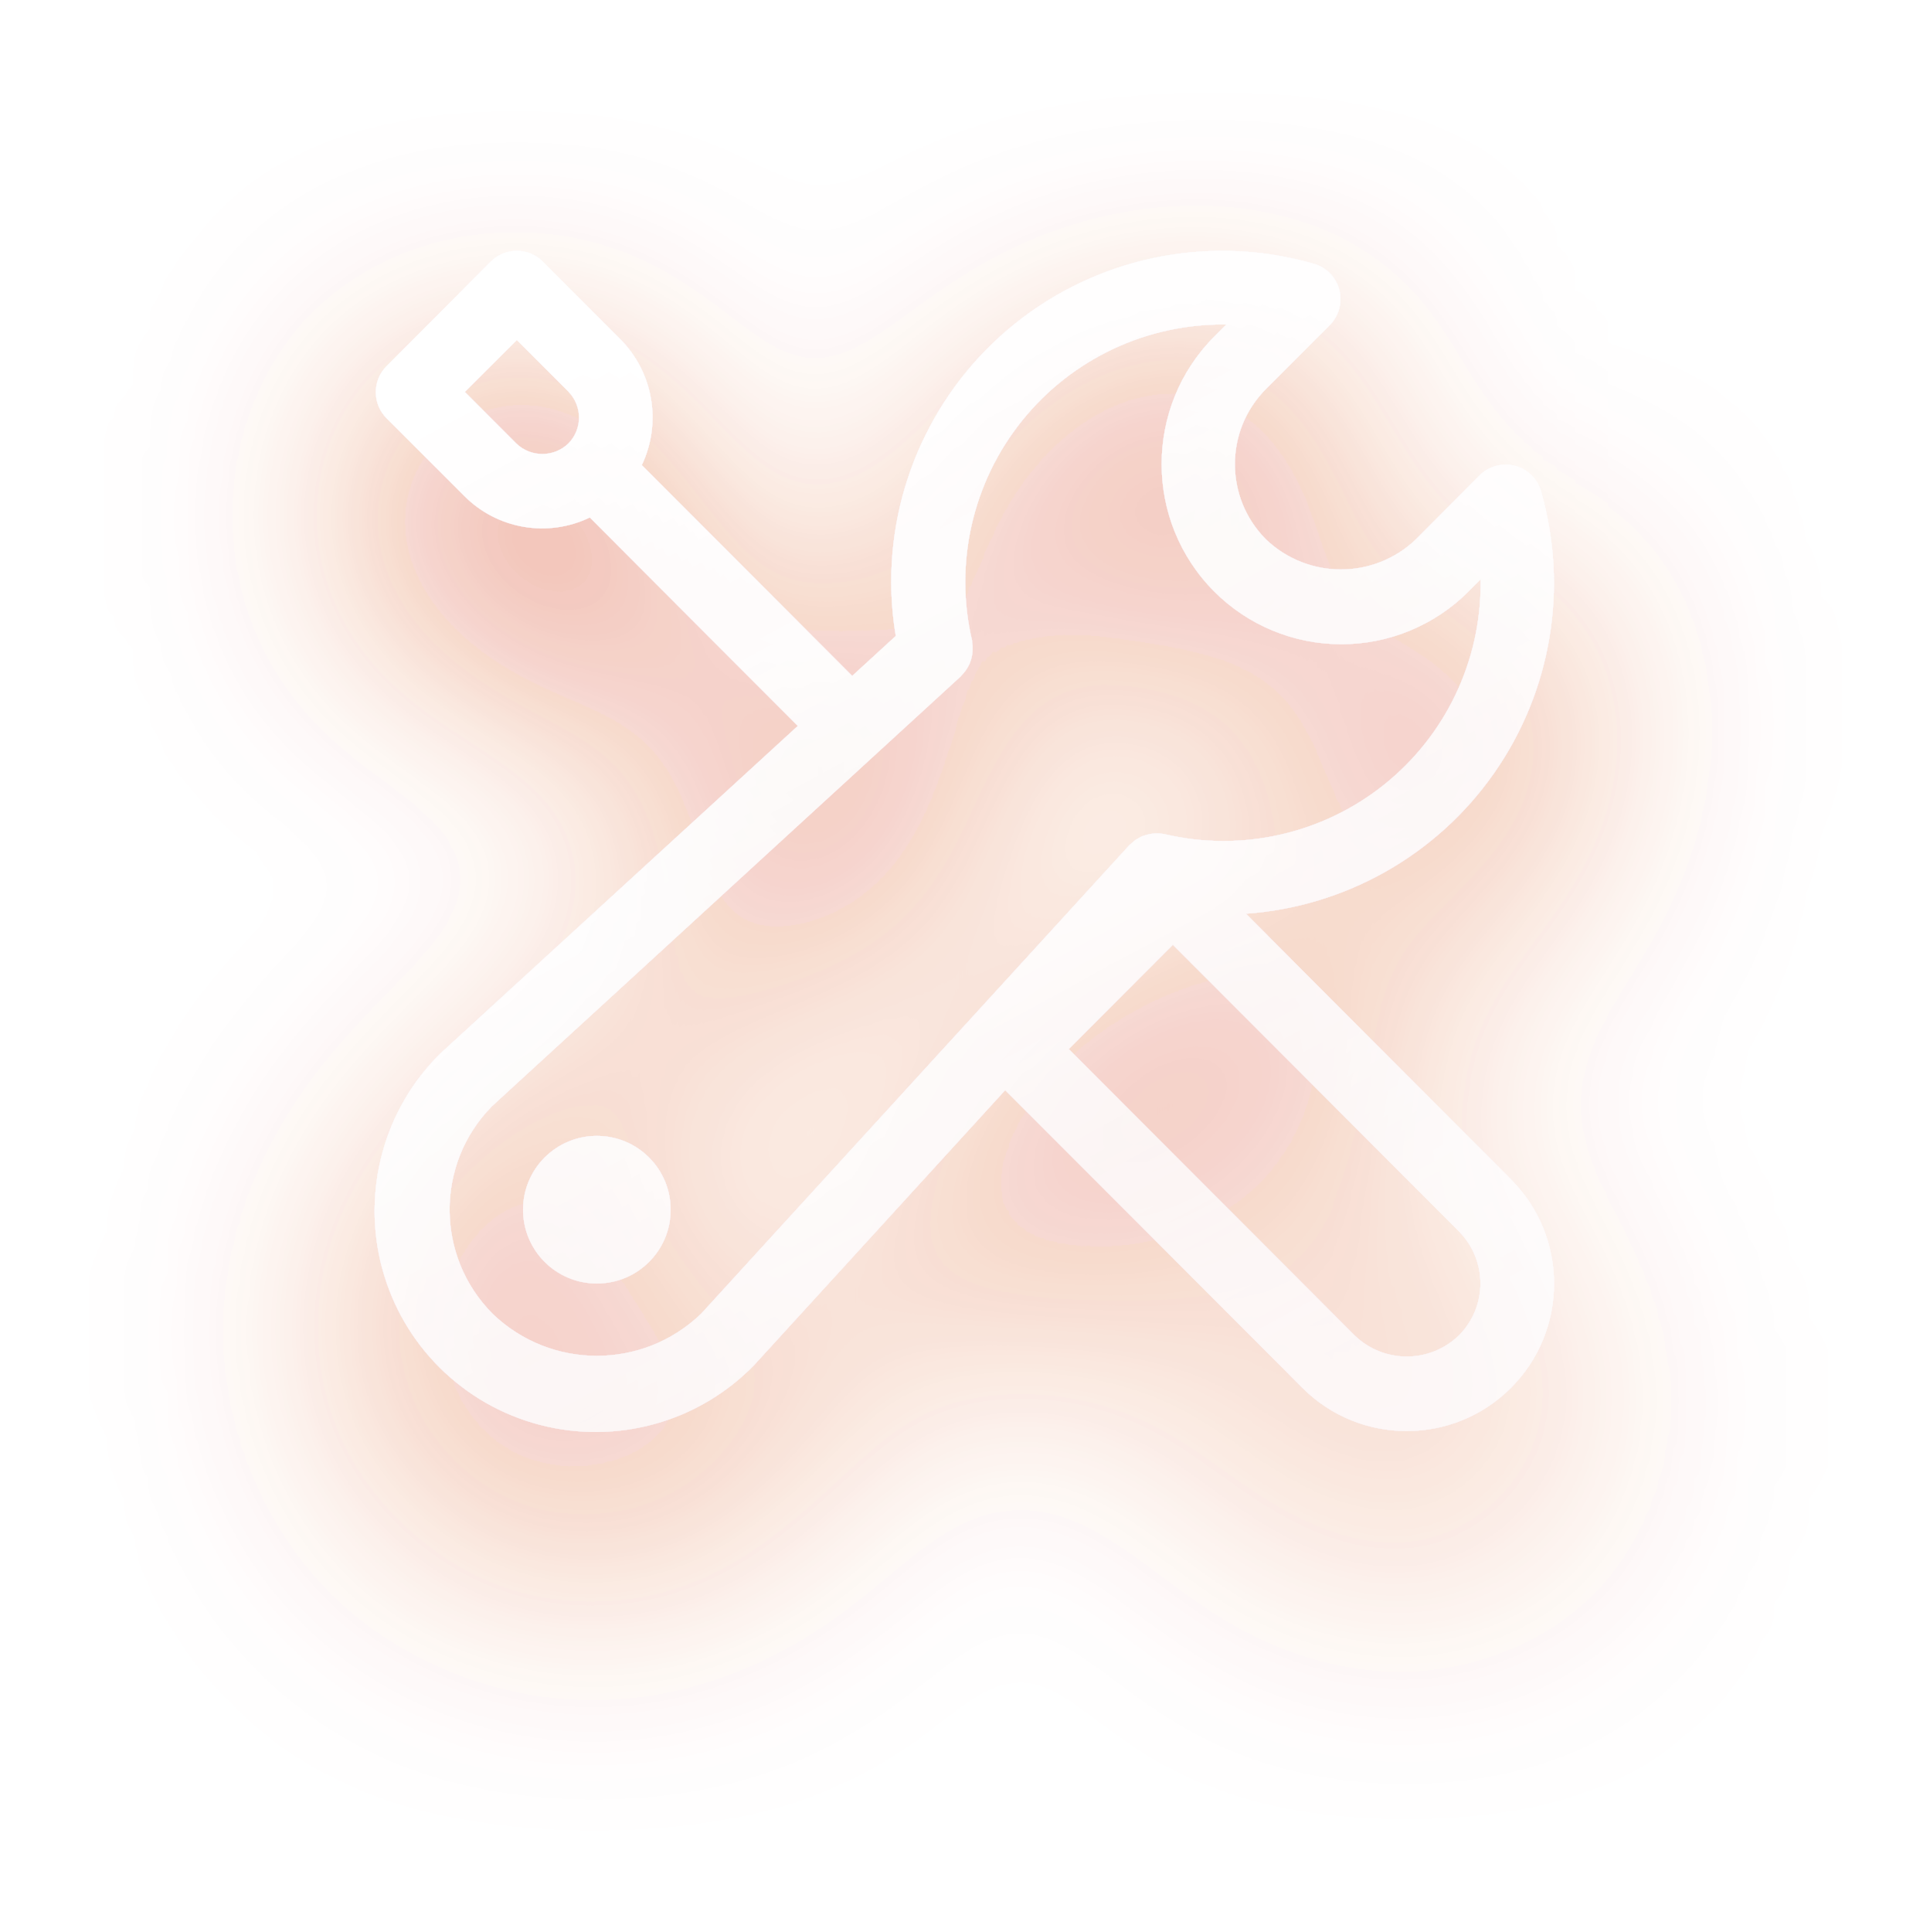
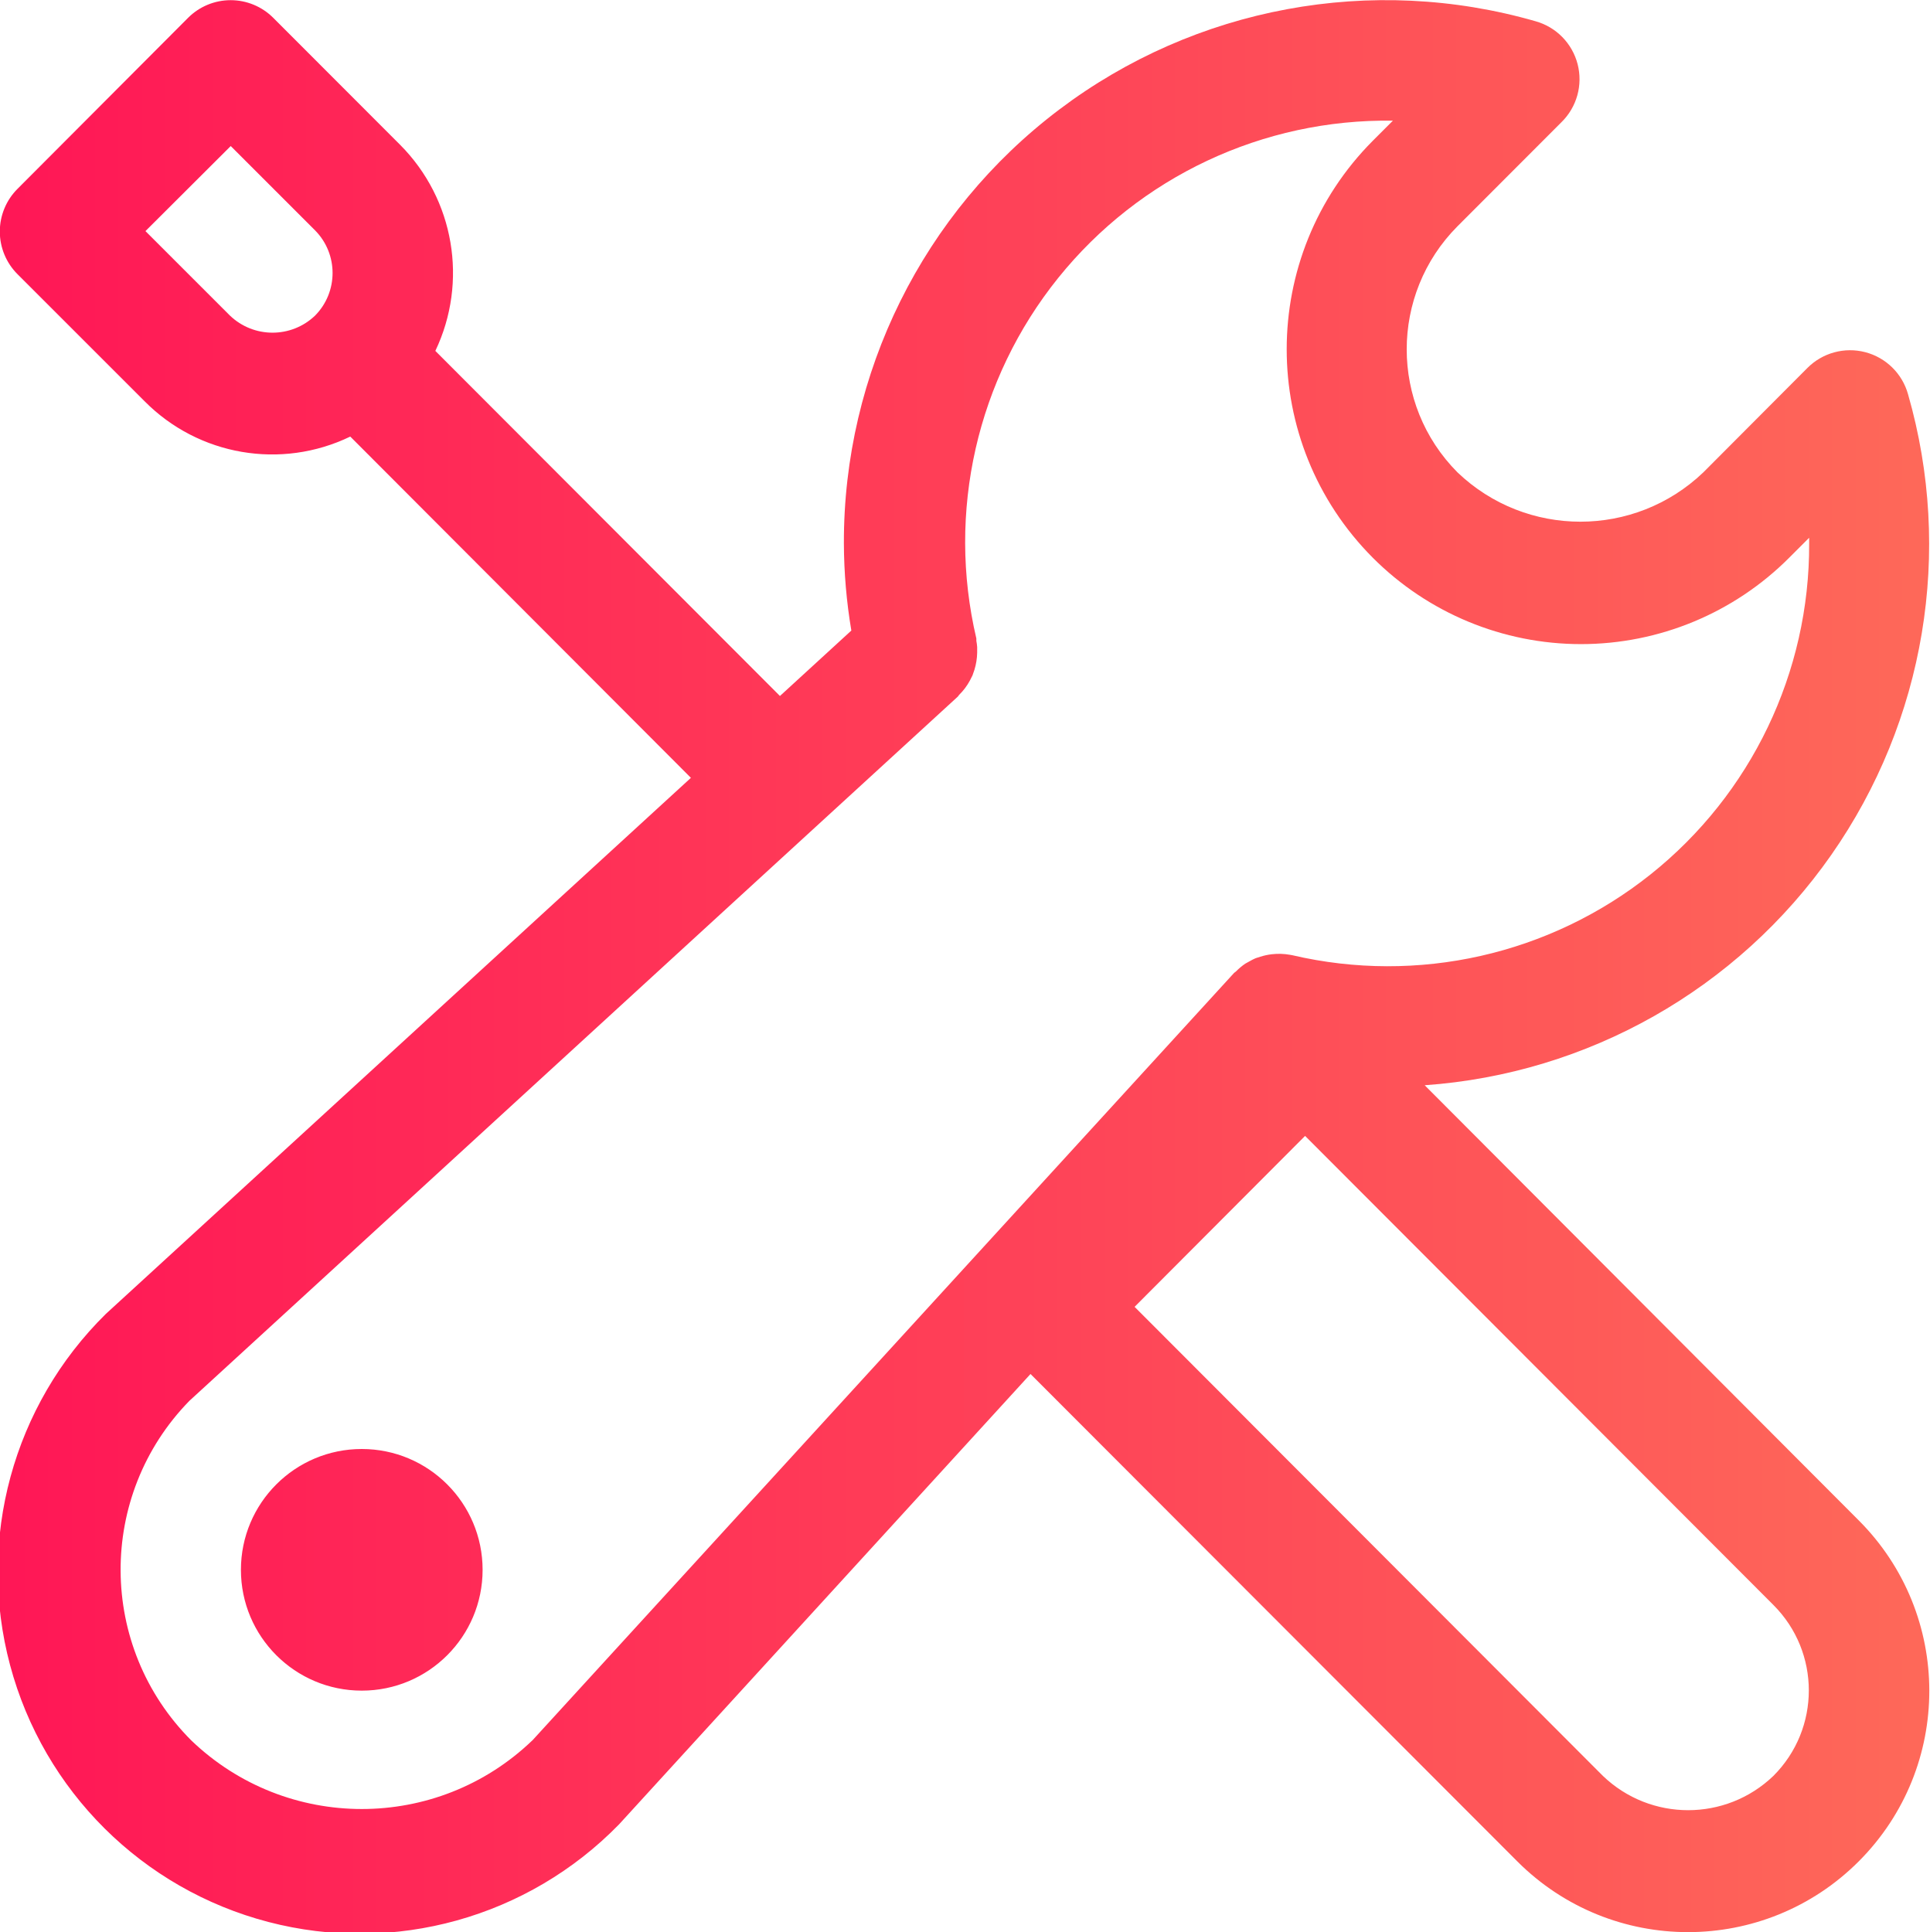
- <svg xmlns="http://www.w3.org/2000/svg" width="46.211" height="46.256" viewBox="0 0 46.211 46.256">
+ <svg xmlns="http://www.w3.org/2000/svg" width="28.211" height="28.256" viewBox="0 0 28.211 28.256">
  <defs>
    <style>
      .cls-1 {
        fill: url(#linear-gradient);
      }
- 
-       .cls-2 {
-         filter: url(#路径_2933);
-       }
    </style>
-     <linearGradient id="linear-gradient" x1="0.188" x2="0.733" y2="1" gradientUnits="objectBoundingBox">
-       <stop offset="0" stop-color="#fff" />
-       <stop offset="1" stop-color="#fff" stop-opacity="0.502" />
+     <linearGradient id="linear-gradient" y1="0.5" x2="1" y2="0.5" gradientUnits="objectBoundingBox">
+       <stop offset="0" stop-color="#ff1656" />
+       <stop offset="1" stop-color="#fe6959" />
    </linearGradient>
-     <filter id="路径_2933" x="0" y="0" width="46.211" height="46.256" filterUnits="userSpaceOnUse">
-       <feOffset dy="3" input="SourceAlpha" />
-       <feGaussianBlur stdDeviation="3" result="blur" />
-       <feFlood flood-color="#d6451e" flood-opacity="0.812" />
-       <feComposite operator="in" in2="blur" />
-       <feComposite in="SourceGraphic" />
-     </filter>
  </defs>
-   <g class="cls-2" transform="matrix(1, 0, 0, 1, 0, 0)">
-     <path id="路径_2933-2" data-name="路径 2933" class="cls-1" d="M85.506,79.936A7.934,7.934,0,0,0,92.574,69.83a.88.88,0,0,0-1.472-.384L89.58,70.973a2.6,2.6,0,0,1-3.594,0,2.552,2.552,0,0,1,0-3.6l1.522-1.524a.88.88,0,0,0-.38-1.474,7.924,7.924,0,0,0-10.115,7.639,7.862,7.862,0,0,0,.109,1.272l-1.044.957-5.039-5.047a2.653,2.653,0,0,0-.513-3.012l-1.857-1.859a.88.88,0,0,0-1.246,0l-2.493,2.5a.882.882,0,0,0,0,1.25l1.857,1.857a2.625,2.625,0,0,0,3.008.517l4.981,4.991-8.556,7.841a5.293,5.293,0,1,0,7.506,7.464l6.016-6.586,7.121,7.131a3.528,3.528,0,0,0,4.987-4.993ZM69.281,68.679a.9.9,0,0,1-1.246,0L66.8,67.444,68.047,66.2l1.234,1.234A.887.887,0,0,1,69.281,68.679Zm3.176,20.839a3.6,3.6,0,0,1-4.987,0,3.534,3.534,0,0,1-.028-4.966l11.237-10.3.02-.026a.868.868,0,0,0,.155-.206l.04-.079.028-.081a.909.909,0,0,0,.04-.25l0-.083a.829.829,0,0,0-.012-.091l0-.034a6.163,6.163,0,0,1,6.091-7.573l-.293.293a4.322,4.322,0,0,0,0,6.1,4.3,4.3,0,0,0,6.087,0l.293-.293v.083a6.158,6.158,0,0,1-7.559,6.022l-.034-.006a.911.911,0,0,0-.264-.008.889.889,0,0,0-.168.036l-.069.022a.845.845,0,0,0-.087.044l-.065.036a.918.918,0,0,0-.137.115l-.026.02L72.456,89.52Zm18.148.519a1.8,1.8,0,0,1-2.493,0l-6.848-6.86,2.493-2.5,6.848,6.86a1.767,1.767,0,0,1,0,2.5ZM69.963,85.256a1.767,1.767,0,1,0,1.767,1.767A1.767,1.767,0,0,0,69.963,85.256Z" transform="translate(-55.67 -58.06)" />
-   </g>
+   <path id="_1111" data-name="1111" class="cls-1" d="M85.506,79.936A7.934,7.934,0,0,0,92.574,69.83a.88.88,0,0,0-1.472-.384L89.58,70.973a2.6,2.6,0,0,1-3.594,0,2.552,2.552,0,0,1,0-3.6l1.522-1.524a.88.88,0,0,0-.38-1.474,7.924,7.924,0,0,0-10.115,7.639,7.862,7.862,0,0,0,.109,1.272l-1.044.957-5.039-5.047a2.653,2.653,0,0,0-.513-3.012l-1.857-1.859a.88.88,0,0,0-1.246,0l-2.493,2.5a.882.882,0,0,0,0,1.25l1.857,1.857a2.625,2.625,0,0,0,3.008.517l4.981,4.991-8.556,7.841a5.293,5.293,0,1,0,7.506,7.464l6.016-6.586,7.121,7.131a3.528,3.528,0,0,0,4.987-4.993ZM69.281,68.679a.9.9,0,0,1-1.246,0L66.8,67.444,68.047,66.2l1.234,1.234A.887.887,0,0,1,69.281,68.679Zm3.176,20.839a3.6,3.6,0,0,1-4.987,0,3.534,3.534,0,0,1-.028-4.966l11.237-10.3.02-.026a.868.868,0,0,0,.155-.206l.04-.079.028-.081a.909.909,0,0,0,.04-.25l0-.083a.829.829,0,0,0-.012-.091l0-.034a6.163,6.163,0,0,1,6.091-7.573l-.293.293a4.322,4.322,0,0,0,0,6.1,4.3,4.3,0,0,0,6.087,0l.293-.293v.083a6.158,6.158,0,0,1-7.559,6.022l-.034-.006a.911.911,0,0,0-.264-.008.889.889,0,0,0-.168.036l-.069.022a.845.845,0,0,0-.087.044l-.065.036a.918.918,0,0,0-.137.115l-.026.02L72.456,89.52Zm18.148.519a1.8,1.8,0,0,1-2.493,0l-6.848-6.86,2.493-2.5,6.848,6.86a1.767,1.767,0,0,1,0,2.5ZM69.963,85.256a1.767,1.767,0,1,0,1.767,1.767A1.767,1.767,0,0,0,69.963,85.256Z" transform="translate(-64.673 -64.064)" />
</svg>
